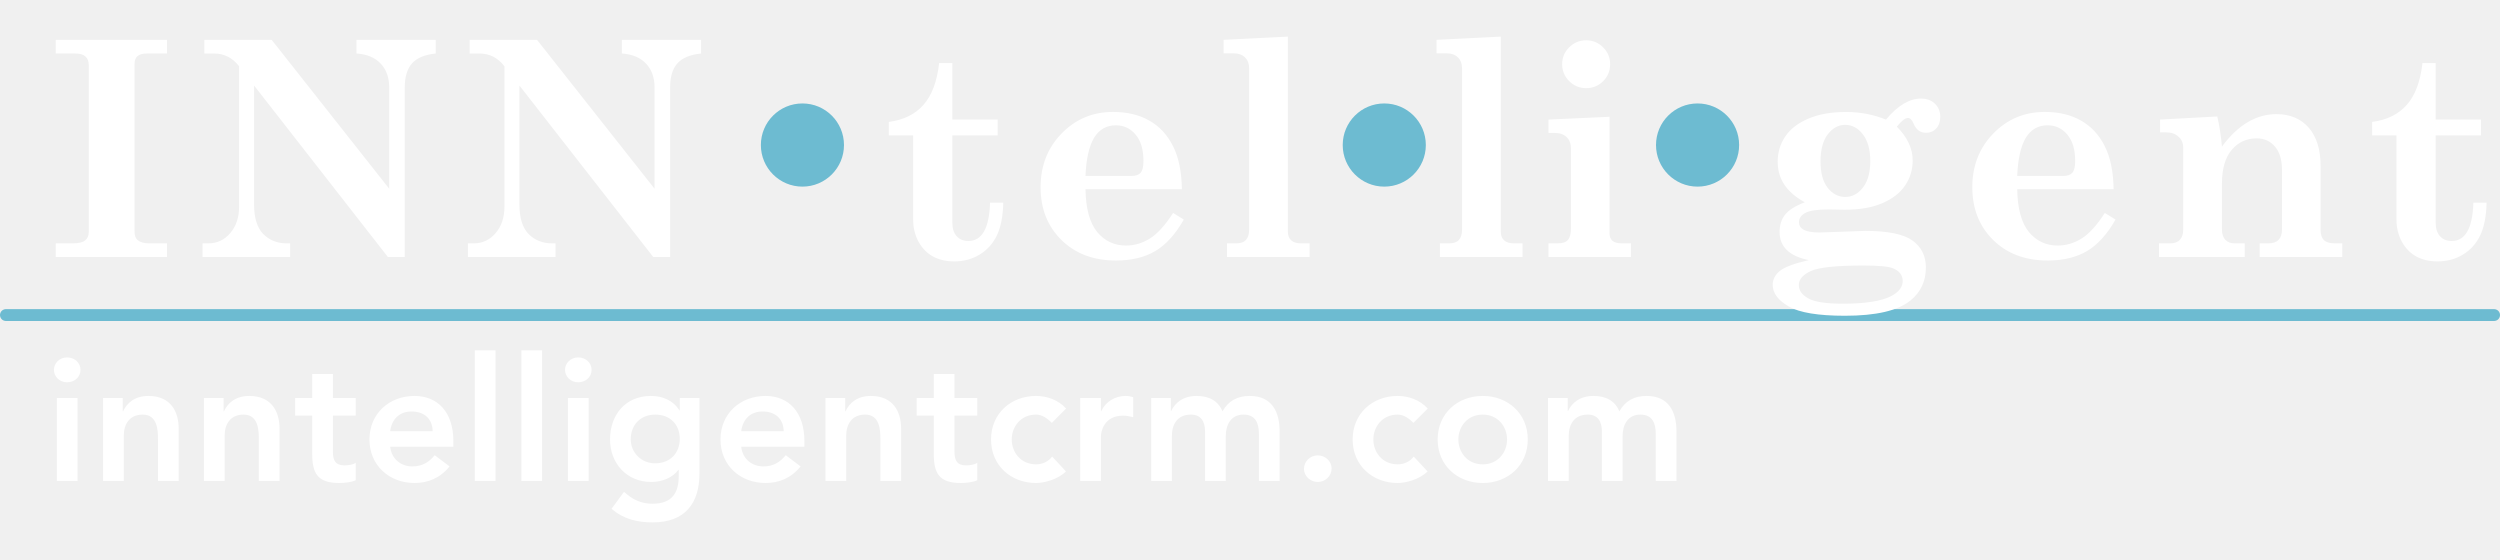
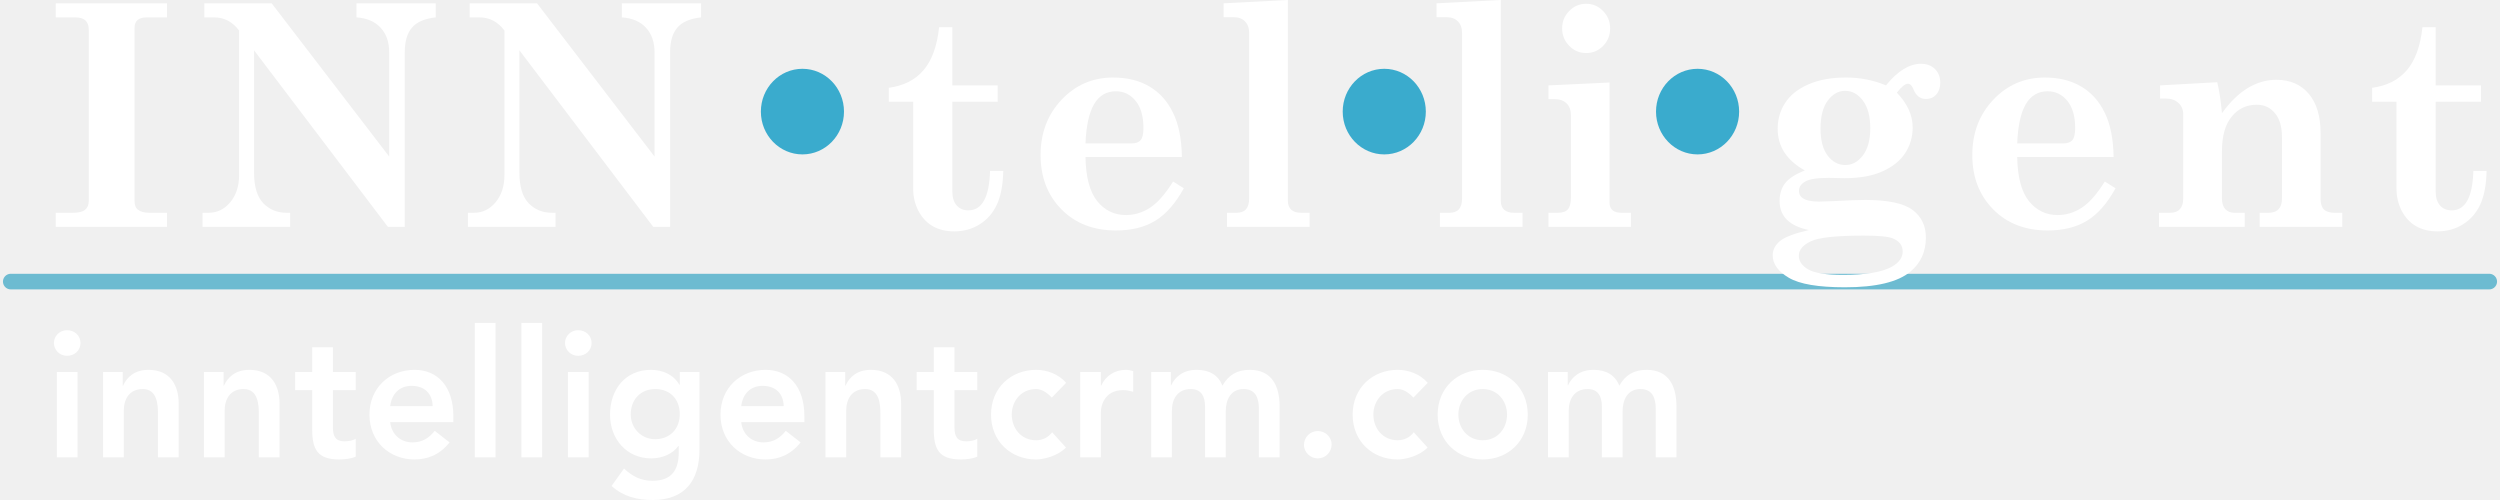
- <svg xmlns="http://www.w3.org/2000/svg" width="322" height="72" viewBox="0 0 422 82" fill="none">
-   <path stroke="#6dbbd1" stroke-width="2" stroke-linecap="round" d="M1 47.002h420" />
-   <path d="M9.595 75.002h3.497V61.005H9.595v13.997zM9.1 56.252c0 1.108.933 2.099 2.215 2.099s2.273-.904 2.273-2.099-.991-2.099-2.273-2.099-2.215.991-2.215 2.099zm8.298 18.75h3.497v-7.64c0-1.866.903-3.558 3.206-3.558 2.448 0 2.564 2.566 2.564 4.112v7.086h3.497v-8.835c0-2.858-1.34-5.511-5.1-5.511-2.331 0-3.643 1.196-4.284 2.595h-.058v-2.245h-3.322v13.997zm17.024 0h3.497v-7.64c0-1.866.903-3.558 3.206-3.558 2.448 0 2.564 2.566 2.564 4.112v7.086h3.497v-8.835c0-2.858-1.34-5.511-5.1-5.511-2.331 0-3.642 1.196-4.284 2.595h-.058v-2.245h-3.322v13.997zM52.7 63.979v6.415c0 3.295.874 4.957 4.575 4.957.816 0 2.04-.117 2.768-.467V71.94c-.437.321-1.282.437-1.894.437-1.544 0-1.952-.875-1.952-2.275v-6.123h3.847v-2.974h-3.847v-4.053H52.7v4.053h-2.885v2.974H52.7zm23.827 5.249v-.962c0-4.87-2.652-7.611-6.557-7.611-4.225 0-7.606 2.945-7.606 7.348s3.38 7.348 7.606 7.348c2.215 0 4.284-.787 5.915-2.799l-2.506-1.895c-.874 1.079-2.011 1.895-3.759 1.895-1.952 0-3.526-1.254-3.759-3.324h10.665zm-10.665-2.624c.262-2.012 1.544-3.324 3.614-3.324 2.186 0 3.526 1.283 3.555 3.324h-7.169zm14.285 8.398h3.497V52.957h-3.497v22.045zm7.861 0h3.497V52.957h-3.497v22.045zm7.861 0h3.497V61.005h-3.497v13.997zm-.495-18.75c0 1.108.932 2.099 2.215 2.099s2.273-.904 2.273-2.099-.991-2.099-2.273-2.099-2.215.991-2.215 2.099zm19.372 4.753v2.099h-.059c-1.02-1.691-2.855-2.449-4.808-2.449-4.313 0-6.906 3.208-6.906 7.348 0 3.966 2.768 7.173 6.964 7.173 1.749 0 3.556-.671 4.576-2.041h.058v1.021c0 2.77-1.049 4.695-4.43 4.695-1.952 0-3.409-.729-4.808-2.012l-2.098 2.858c1.982 1.749 4.342 2.304 6.936 2.304 5.449 0 7.897-3.208 7.897-8.252V61.005h-3.322zm-4.138 2.799c2.535 0 4.138 1.691 4.138 4.112 0 2.333-1.574 4.112-4.167 4.112-2.361 0-4.109-1.837-4.109-4.053 0-2.479 1.69-4.17 4.138-4.17zm25.174 5.424v-.962c0-4.87-2.652-7.611-6.557-7.611-4.225 0-7.606 2.945-7.606 7.348s3.381 7.348 7.606 7.348c2.215 0 4.284-.787 5.916-2.799l-2.506-1.895c-.875 1.079-2.011 1.895-3.76 1.895-1.952 0-3.526-1.254-3.759-3.324h10.666zm-10.666-2.624c.263-2.012 1.545-3.324 3.614-3.324 2.185 0 3.526 1.283 3.555 3.324h-7.169zm14.227 8.398h3.497v-7.64c0-1.866.904-3.558 3.206-3.558 2.447 0 2.564 2.566 2.564 4.112v7.086h3.497v-8.835c0-2.858-1.341-5.511-5.1-5.511-2.331 0-3.642 1.196-4.283 2.595h-.059v-2.245h-3.322v13.997zm18.278-11.023v6.415c0 3.295.874 4.957 4.575 4.957.816 0 2.04-.117 2.768-.467V71.94c-.437.321-1.282.437-1.894.437-1.544 0-1.952-.875-1.952-2.275v-6.123h3.846v-2.974h-3.846v-4.053h-3.497v4.053h-2.885v2.974h2.885zm22.341-1.195c-1.34-1.487-3.293-2.129-5.07-2.129-4.226 0-7.606 2.945-7.606 7.348s3.38 7.348 7.606 7.348c1.224 0 3.613-.525 5.041-1.954l-2.331-2.508c-.641.846-1.632 1.312-2.71 1.312-2.565 0-4.109-2.012-4.109-4.199s1.544-4.199 4.109-4.199c.932 0 1.836.554 2.652 1.4l2.418-2.42zm2.373 12.218h3.497v-7.494c0-.758.466-3.528 3.759-3.528.554 0 1.107.117 1.69.262V60.86c-.408-.117-.816-.204-1.253-.204-1.836 0-3.38.962-4.138 2.566h-.058v-2.216h-3.497v13.997zm11.984 0h3.497v-7.64c0-1.866.903-3.558 3.205-3.558 1.691 0 2.39 1.137 2.39 2.858v8.34h3.497V67.42c0-1.808.816-3.616 3.001-3.616 2.069 0 2.594 1.516 2.594 3.266v7.932H216v-8.34c0-3.353-1.312-6.007-5.042-6.007-2.098 0-3.584.817-4.604 2.595-.728-1.75-2.215-2.595-4.371-2.595-2.331 0-3.672 1.225-4.284 2.537h-.058v-2.187h-3.322v13.997zm25.793-2.041c0 1.254 1.107 2.216 2.331 2.216 1.282 0 2.331-1.021 2.331-2.274s-1.078-2.216-2.331-2.216c-1.282 0-2.331 1.021-2.331 2.274zm20.891-10.177c-1.341-1.487-3.293-2.129-5.071-2.129-4.225 0-7.605 2.945-7.605 7.348s3.38 7.348 7.605 7.348c1.224 0 3.614-.525 5.042-1.954l-2.332-2.508c-.641.846-1.631 1.312-2.71 1.312-2.564 0-4.108-2.012-4.108-4.199s1.544-4.199 4.108-4.199c.933 0 1.836.554 2.652 1.4l2.419-2.42zm1.673 5.219c0 4.403 3.38 7.348 7.606 7.348s7.606-2.945 7.606-7.348-3.381-7.348-7.606-7.348-7.606 2.945-7.606 7.348zm3.497 0c0-2.187 1.544-4.199 4.109-4.199s4.109 2.012 4.109 4.199-1.545 4.199-4.109 4.199-4.109-2.012-4.109-4.199zm15.134 6.999h3.497v-7.64c0-1.866.903-3.558 3.206-3.558 1.69 0 2.389 1.137 2.389 2.858v8.34h3.497V67.42c0-1.808.816-3.616 3.001-3.616 2.069 0 2.594 1.516 2.594 3.266v7.932h3.497v-8.34c0-3.353-1.311-6.007-5.041-6.007-2.099 0-3.585.817-4.605 2.595-.728-1.75-2.214-2.595-4.371-2.595-2.331 0-3.671 1.225-4.283 2.537h-.059v-2.187h-3.322v13.997zM9.413.545h18.775V2.85h-3.393c-.727 0-1.255.149-1.585.446-.33.281-.495.702-.495 1.264v28.379c0 .661.173 1.132.52 1.413.446.364 1.09.545 1.932.545h3.022v2.305H9.413v-2.305h2.873c.991 0 1.684-.165 2.081-.496.413-.331.619-.818.619-1.462V4.883c0-.694-.19-1.206-.57-1.537-.363-.33-.941-.496-1.734-.496H9.413V.545zm25.076 0h11.369l19.84 25.132V8.6c0-1.685-.479-3.032-1.437-4.04-.958-1.024-2.32-1.594-4.087-1.71V.545h13.375V2.85c-1.866.198-3.203.76-4.012 1.685-.809.909-1.214 2.264-1.214 4.065v28.602h-2.848L42.885 8.253v20.051c0 2.297.52 3.974 1.56 5.031 1.057 1.041 2.361 1.561 3.913 1.561h.619v2.305H34.192v-2.305h1.015c1.453 0 2.675-.578 3.666-1.735s1.486-2.644 1.486-4.461V5.007c-1.106-1.438-2.518-2.156-4.235-2.156h-1.635V.545zm44.792 0H90.65l19.84 25.132V8.6c0-1.685-.479-3.032-1.436-4.04-.958-1.024-2.32-1.594-4.087-1.71V.545h13.375V2.85c-1.866.198-3.204.76-4.013 1.685-.809.909-1.213 2.264-1.213 4.065v28.602h-2.849L87.677 8.253v20.051c0 2.297.52 3.974 1.56 5.031 1.057 1.041 2.361 1.561 3.913 1.561h.619v2.305H78.983v-2.305h1.016c1.453 0 2.675-.578 3.666-1.735s1.486-2.644 1.486-4.461V5.007c-1.106-1.438-2.518-2.156-4.236-2.156H79.28V.545zm79.245 3.916h2.23v9.542h7.653v2.677h-7.653v14.747c0 .975.247 1.735.743 2.28.495.529 1.147.793 1.956.793 2.312 0 3.534-2.156 3.666-6.469h2.229c-.049 2.297-.412 4.147-1.089 5.552-.677 1.388-1.652 2.462-2.923 3.222-1.255.76-2.675 1.14-4.26 1.14-1.387 0-2.593-.281-3.617-.843-1.007-.562-1.816-1.396-2.427-2.503-.594-1.124-.892-2.338-.892-3.643V16.68h-4.111V14.4c2.51-.331 4.466-1.297 5.87-2.9s2.279-3.949 2.625-7.039zm40.978 21.291h-16.273c.049 3.255.702 5.659 1.956 7.212 1.272 1.537 2.898 2.305 4.88 2.305 1.42 0 2.766-.397 4.037-1.19s2.576-2.231 3.914-4.313l1.808 1.115c-1.404 2.478-3.014 4.255-4.83 5.329-1.8 1.057-4.004 1.586-6.613 1.586-3.798 0-6.87-1.157-9.214-3.47s-3.517-5.279-3.517-8.898 1.18-6.642 3.541-9.071 5.26-3.643 8.694-3.643c2.378 0 4.417.487 6.118 1.462 1.717.975 3.047 2.404 3.988 4.288.958 1.867 1.461 4.296 1.511 7.287zm-16.273-2.231h7.752c.727 0 1.247-.182 1.561-.545s.47-1.024.47-1.983c0-1.917-.437-3.395-1.312-4.436-.876-1.058-1.99-1.586-3.344-1.586-1.602 0-2.832.71-3.691 2.132-.842 1.421-1.321 3.561-1.436 6.419zM206.548.545L217.397 0v32.989c0 .595.19 1.066.569 1.413.38.331.925.496 1.635.496h1.461v2.305h-13.944v-2.305h1.585c.726 0 1.263-.19 1.61-.57.363-.397.545-.991.545-1.785V5.453c0-.843-.231-1.487-.694-1.933-.462-.463-1.09-.694-1.882-.694h-1.734V.545zm35.941 0L253.337 0v32.989c0 .595.19 1.066.57 1.413.38.331.925.496 1.635.496h1.461v2.305h-13.945v-2.305h1.585c.727 0 1.264-.19 1.61-.57.364-.397.545-.991.545-1.785V5.453c0-.843-.231-1.487-.693-1.933-.463-.463-1.09-.694-1.883-.694h-1.733V.545zm25.264.075c1.106 0 2.055.397 2.848 1.19.793.777 1.189 1.727 1.189 2.85s-.396 2.082-1.189 2.875c-.793.777-1.742 1.165-2.848 1.165-1.123 0-2.081-.397-2.874-1.19a3.89 3.89 0 0 1-1.188-2.85c0-1.124.396-2.074 1.188-2.85.793-.793 1.751-1.19 2.874-1.19zm-6.366 13.384l10.304-.471v19.704c0 .529.165.942.495 1.239.347.281.867.421 1.561.421h1.56v2.305h-13.92v-2.305h1.536c.825 0 1.403-.19 1.734-.57.346-.38.52-1.041.52-1.983V18.911c0-.843-.248-1.495-.743-1.958-.479-.463-1.148-.694-2.007-.694h-1.04v-2.255zm56.965 0c1.981-2.363 3.946-3.544 5.895-3.544.991 0 1.783.289 2.378.868s.891 1.322.891 2.231c0 .81-.231 1.462-.693 1.958-.446.479-1.016.719-1.709.719-.975 0-1.676-.521-2.106-1.562-.264-.628-.578-.942-.941-.942-.462 0-1.09.487-1.882 1.462 1.783 1.801 2.675 3.701 2.675 5.701 0 1.553-.421 2.958-1.263 4.214s-2.122 2.255-3.84 2.999c-1.7.744-3.831 1.115-6.39 1.115l-2.65-.05c-1.965 0-3.294.198-3.988.595-.71.397-1.065.909-1.065 1.537 0 .545.223.95.669 1.215.578.364 1.502.545 2.774.545l2.279-.074 5.424-.198c3.847 0 6.522.545 8.025 1.636s2.254 2.602 2.254 4.536c0 2.313-.867 4.172-2.601 5.577-2.113 1.718-5.804 2.578-11.071 2.578-4.492 0-7.646-.52-9.462-1.561s-2.725-2.264-2.725-3.668c0-.876.388-1.644 1.164-2.305s2.42-1.281 4.929-1.859c-1.634-.331-2.864-.892-3.69-1.685s-1.239-1.817-1.239-3.073c0-1.14.306-2.107.917-2.9.627-.793 1.742-1.495 3.344-2.107-1.519-.826-2.667-1.809-3.443-2.949-.76-1.14-1.14-2.437-1.14-3.891 0-1.57.422-2.982 1.264-4.238.842-1.272 2.138-2.28 3.888-3.024 1.751-.76 3.881-1.14 6.391-1.14a18.41 18.41 0 0 1 3.467.322c1.123.215 2.213.537 3.27.967zm-6.886.892c-1.139 0-2.122.537-2.947 1.611-.809 1.058-1.214 2.586-1.214 4.585 0 1.933.405 3.412 1.214 4.437s1.799 1.537 2.972 1.537c1.156 0 2.146-.529 2.972-1.586s1.239-2.544 1.239-4.461c0-1.933-.413-3.437-1.239-4.511s-1.825-1.611-2.997-1.611zm9.709 26.346c0-.975-.544-1.685-1.634-2.131-.743-.314-2.395-.471-4.954-.471-4.624 0-7.604.314-8.942.942s-2.006 1.413-2.006 2.355c0 .892.52 1.636 1.561 2.231 1.04.611 3.013.917 5.919.917 3.782 0 6.506-.438 8.174-1.314 1.255-.678 1.882-1.52 1.882-2.528zm35.603-15.49h-16.273c.049 3.255.702 5.659 1.957 7.212 1.271 1.537 2.898 2.305 4.879 2.305 1.42 0 2.766-.397 4.037-1.19s2.576-2.231 3.914-4.313l1.808 1.115c-1.404 2.478-3.014 4.255-4.83 5.329-1.8 1.057-4.004 1.586-6.613 1.586-3.798 0-6.869-1.157-9.214-3.47s-3.517-5.279-3.517-8.898 1.18-6.642 3.542-9.071 5.259-3.643 8.693-3.643c2.378 0 4.418.487 6.118 1.462 1.718.975 3.047 2.404 3.988 4.288.958 1.867 1.461 4.296 1.511 7.287zm-16.273-2.231h7.753c.726 0 1.246-.182 1.56-.545s.471-1.024.471-1.983c0-1.917-.438-3.395-1.313-4.436-.875-1.058-1.99-1.586-3.344-1.586-1.602 0-2.832.71-3.69 2.132-.843 1.421-1.321 3.561-1.437 6.419zm54.873 11.376v2.305h-13.945v-2.305h1.461c.776 0 1.354-.198 1.734-.595s.57-.975.57-1.735V22.505c0-1.718-.397-3.032-1.189-3.941-.776-.925-1.8-1.388-3.072-1.388-1.733 0-3.145.653-4.235 1.958-1.09 1.289-1.635 3.181-1.635 5.676v7.758c0 .76.19 1.338.57 1.735.396.396.9.595 1.511.595h1.758v2.305h-14.465v-2.305h1.883c.726 0 1.271-.198 1.635-.595.379-.397.569-.975.569-1.735V18.762c0-.793-.272-1.421-.817-1.884-.528-.479-1.23-.719-2.105-.719h-.991v-2.156l9.66-.521c.346 1.421.611 3.115.792 5.081 1.354-1.834 2.799-3.206 4.335-4.114s3.154-1.363 4.854-1.363c2.312 0 4.137.768 5.474 2.305 1.321 1.537 1.982 3.676 1.982 6.419v10.757c0 .826.19 1.421.569 1.784s.983.545 1.809.545h1.288zm13.533-30.436h2.229v9.542h7.654v2.677h-7.654v14.747c0 .975.248 1.735.743 2.28.496.529 1.148.793 1.957.793 2.312 0 3.534-2.156 3.666-6.469h2.229c-.049 2.297-.413 4.147-1.09 5.552-.677 1.388-1.651 2.462-2.922 3.222-1.255.76-2.675 1.14-4.261 1.14-1.387 0-2.592-.281-3.616-.843-1.007-.562-1.816-1.396-2.427-2.503-.595-1.124-.892-2.338-.892-3.643V16.68h-4.111V14.4c2.509-.331 4.466-1.297 5.87-2.9s2.278-3.949 2.625-7.039z" fill="#fff" />
-   <g fill="#6dbbd1">
-     <ellipse cx="135.45" cy="18.302" rx="7.015" ry="7.02" />
-     <ellipse cx="233.665" cy="18.302" rx="7.015" ry="7.02" />
-     <ellipse cx="286.55" cy="18.302" rx="7.015" ry="7.02" />
-   </g>
+ <svg xmlns="http://www.w3.org/2000/svg" width="320" height="64" viewBox="0 0 320 64" fill="none">
+   <path d="M1.379 36.043H318.621" stroke="#6DBBD1" stroke-width="2" stroke-linecap="round" />
+   <path d="M7.276 58.538H9.928V47.614H7.276V58.538ZM6.9 43.904C6.9 44.769 7.607 45.543 8.58 45.543C9.553 45.543 10.304 44.837 10.304 43.904C10.304 42.971 9.553 42.266 8.58 42.266C7.607 42.266 6.9 43.039 6.9 43.904Z" fill="white" />
+   <path d="M13.192 58.538H15.844V52.575C15.844 51.118 16.529 49.798 18.274 49.798C20.131 49.798 20.219 51.801 20.219 53.007V58.538H22.871V51.642C22.871 49.411 21.854 47.34 19.004 47.34C17.236 47.34 16.241 48.273 15.755 49.366H15.711V47.613H13.192V58.538Z" fill="white" />
+   <path d="M26.102 58.538H28.754V52.575C28.754 51.118 29.439 49.798 31.185 49.798C33.041 49.798 33.129 51.801 33.129 53.007V58.538H35.781V51.642C35.781 49.411 34.764 47.34 31.914 47.34C30.146 47.34 29.152 48.273 28.666 49.366H28.621V47.613H26.102V58.538Z" fill="white" />
+   <path d="M39.962 49.935V54.942C39.962 57.514 40.625 58.811 43.431 58.811C44.05 58.811 44.978 58.72 45.53 58.447V56.148C45.199 56.399 44.558 56.49 44.094 56.49C42.923 56.49 42.614 55.807 42.614 54.714V49.935H45.53V47.614H42.614V44.45H39.962V47.614H37.774V49.935H39.962Z" fill="white" />
+   <path d="M58.03 54.031V53.28C58.03 49.48 56.019 47.34 53.059 47.34C49.854 47.34 47.291 49.639 47.291 53.075C47.291 56.512 49.854 58.811 53.059 58.811C54.738 58.811 56.307 58.196 57.544 56.626L55.644 55.147C54.981 55.989 54.119 56.626 52.793 56.626C51.313 56.626 50.12 55.647 49.943 54.031H58.03ZM49.943 51.983C50.142 50.413 51.114 49.389 52.683 49.389C54.34 49.389 55.356 50.39 55.379 51.983H49.943Z" fill="white" />
+   <path d="M60.775 58.538H63.427V41.332H60.775V58.538Z" fill="white" />
+   <path d="M66.736 58.538H69.389V41.332H66.736V58.538Z" fill="white" />
+   <path d="M72.697 58.538H75.35V47.614H72.697V58.538ZM72.321 43.904C72.321 44.769 73.029 45.543 74.001 45.543C74.974 45.543 75.725 44.837 75.725 43.904C75.725 42.971 74.974 42.266 74.001 42.266C73.029 42.266 72.321 43.039 72.321 43.904Z" fill="white" />
+   <path d="M87.011 47.613V49.252H86.966C86.193 47.932 84.801 47.34 83.321 47.34C80.05 47.34 78.084 49.844 78.084 53.075C78.084 56.171 80.183 58.674 83.365 58.674C84.691 58.674 86.061 58.151 86.834 57.081H86.878V57.878C86.878 60.04 86.083 61.542 83.519 61.542C82.039 61.542 80.934 60.973 79.873 59.971L78.282 62.202C79.785 63.567 81.575 64 83.542 64C87.674 64 89.53 61.496 89.53 57.559V47.613H87.011ZM83.873 49.798C85.795 49.798 87.011 51.118 87.011 53.007C87.011 54.828 85.818 56.216 83.851 56.216C82.061 56.216 80.735 54.782 80.735 53.053C80.735 51.118 82.017 49.798 83.873 49.798Z" fill="white" />
+   <path d="M102.962 54.031V53.28C102.962 49.48 100.952 47.34 97.991 47.34C94.787 47.34 92.223 49.639 92.223 53.075C92.223 56.512 94.787 58.811 97.991 58.811C99.67 58.811 101.239 58.196 102.476 56.626L100.576 55.147C99.913 55.989 99.051 56.626 97.725 56.626C96.245 56.626 95.052 55.647 94.875 54.031H102.962ZM94.875 51.983C95.074 50.413 96.046 49.389 97.615 49.389C99.272 49.389 100.289 50.39 100.311 51.983H94.875Z" fill="white" />
+   <path d="M105.663 58.538H108.315V52.575C108.315 51.118 109 49.798 110.746 49.798C112.602 49.798 112.69 51.801 112.69 53.007V58.538H115.342V51.642C115.342 49.411 114.325 47.34 111.475 47.34C109.707 47.34 108.713 48.273 108.227 49.366H108.182V47.613H105.663V58.538Z" fill="white" />
+   <path d="M119.523 49.935V54.942C119.523 57.514 120.186 58.811 122.992 58.811C123.611 58.811 124.539 58.72 125.091 58.447V56.148C124.76 56.399 124.119 56.49 123.655 56.49C122.484 56.49 122.175 55.807 122.175 54.714V49.935H125.091V47.614H122.175V44.45H119.523V47.614H117.335V49.935H119.523Z" fill="white" />
+   <path d="M136.464 49.002C135.448 47.841 133.967 47.34 132.619 47.34C129.415 47.34 126.852 49.639 126.852 53.075C126.852 56.512 129.415 58.811 132.619 58.811C133.547 58.811 135.359 58.401 136.442 57.286L134.674 55.329C134.188 55.989 133.437 56.353 132.619 56.353C130.675 56.353 129.504 54.782 129.504 53.075C129.504 51.369 130.675 49.798 132.619 49.798C133.326 49.798 134.011 50.231 134.63 50.891L136.464 49.002Z" fill="white" />
+   <path d="M138.263 58.538H140.914V52.689C140.914 52.097 141.269 49.935 143.766 49.935C144.185 49.935 144.606 50.026 145.047 50.14V47.5C144.738 47.409 144.429 47.34 144.097 47.34C142.705 47.34 141.534 48.091 140.959 49.343H140.914V47.613H138.263V58.538Z" fill="white" />
+   <path d="M147.35 58.538H150.003V52.575C150.003 51.118 150.687 49.798 152.433 49.798C153.714 49.798 154.246 50.686 154.246 52.029V58.538H156.897V52.62C156.897 51.209 157.516 49.798 159.172 49.798C160.742 49.798 161.139 50.982 161.139 52.347V58.538H163.792V52.029C163.792 49.411 162.797 47.34 159.968 47.34C158.378 47.34 157.251 47.977 156.477 49.366C155.924 48 154.797 47.34 153.163 47.34C151.394 47.34 150.378 48.296 149.914 49.32H149.87V47.613H147.35V58.538Z" fill="white" />
+   <path d="M166.909 56.945C166.909 57.924 167.749 58.675 168.678 58.675C169.651 58.675 170.447 57.878 170.447 56.9C170.447 55.921 169.629 55.17 168.678 55.17C167.705 55.17 166.909 55.967 166.909 56.945Z" fill="white" />
+   <path d="M182.75 49.002C181.734 47.841 180.254 47.34 178.906 47.34C175.702 47.34 173.139 49.639 173.139 53.075C173.139 56.512 175.702 58.811 178.906 58.811C179.835 58.811 181.646 58.401 182.728 57.286L180.961 55.329C180.475 55.989 179.724 56.353 178.906 56.353C176.961 56.353 175.79 54.782 175.79 53.075C175.79 51.369 176.961 49.798 178.906 49.798C179.612 49.798 180.298 50.231 180.917 50.891L182.75 49.002Z" fill="white" />
+   <path d="M184.019 53.075C184.019 56.512 186.583 58.811 189.787 58.811C192.991 58.811 195.554 56.512 195.554 53.075C195.554 49.639 192.991 47.34 189.787 47.34C186.583 47.34 184.019 49.639 184.019 53.075ZM186.671 53.075C186.671 51.369 187.842 49.798 189.787 49.798C191.731 49.798 192.903 51.369 192.903 53.075C192.903 54.782 191.731 56.353 189.787 56.353C187.842 56.353 186.671 54.782 186.671 53.075Z" fill="white" />
+   <path d="M198.147 58.538H200.798V52.575C200.798 51.118 201.484 49.798 203.23 49.798C204.512 49.798 205.041 50.686 205.041 52.029V58.538H207.694V52.62C207.694 51.209 208.312 49.798 209.97 49.798C211.538 49.798 211.936 50.982 211.936 52.347V58.538H214.587V52.029C214.587 49.411 213.593 47.34 210.765 47.34C209.174 47.34 208.047 47.977 207.273 49.366C206.721 48 205.594 47.34 203.958 47.34C202.192 47.34 201.175 48.296 200.71 49.32H200.666V47.613H198.147V58.538Z" fill="white" />
+   <path d="M7.137 0.425H21.374V2.224H18.801C18.25 2.224 17.849 2.34 17.599 2.573C17.349 2.792 17.223 3.121 17.223 3.559V25.708C17.223 26.224 17.355 26.592 17.618 26.811C17.956 27.095 18.444 27.236 19.083 27.236H21.374V29.035H7.137V27.236H9.316C10.067 27.236 10.593 27.108 10.894 26.85C11.207 26.592 11.363 26.211 11.363 25.708V3.811C11.363 3.269 11.219 2.869 10.931 2.611C10.656 2.353 10.218 2.224 9.617 2.224H7.137V0.425Z" fill="white" />
+   <path d="M26.152 0.425H34.773L49.818 20.041V6.712C49.818 5.397 49.455 4.346 48.728 3.559C48.002 2.76 46.969 2.315 45.629 2.224V0.425H55.772V2.224C54.357 2.379 53.343 2.818 52.729 3.54C52.115 4.249 51.809 5.307 51.809 6.712V29.035H49.649L32.519 6.441V22.091C32.519 23.883 32.914 25.192 33.703 26.018C34.504 26.83 35.493 27.236 36.67 27.236H37.14V29.035H25.927V27.236H26.697C27.799 27.236 28.726 26.785 29.477 25.882C30.228 24.98 30.604 23.819 30.604 22.4V3.907C29.765 2.785 28.694 2.224 27.392 2.224H26.152V0.425Z" fill="white" />
+   <path d="M60.118 0.425H68.739L83.783 20.041V6.712C83.783 5.397 83.42 4.346 82.694 3.559C81.968 2.76 80.935 2.315 79.595 2.224V0.425H89.737V2.224C88.322 2.379 87.308 2.818 86.695 3.54C86.081 4.249 85.774 5.307 85.774 6.712V29.035H83.614L66.485 6.441V22.091C66.485 23.883 66.879 25.192 67.668 26.018C68.47 26.83 69.459 27.236 70.636 27.236H71.105V29.035H59.893V27.236H60.663C61.765 27.236 62.691 26.785 63.442 25.882C64.194 24.98 64.569 23.819 64.569 22.4V3.907C63.73 2.785 62.66 2.224 61.358 2.224H60.118V0.425Z" fill="white" />
+   <path d="M120.21 3.482H121.9V10.929H127.704V13.018H121.9V24.528C121.9 25.289 122.088 25.883 122.464 26.308C122.84 26.721 123.334 26.927 123.948 26.927C125.701 26.927 126.627 25.244 126.727 21.878H128.418C128.38 23.671 128.105 25.115 127.591 26.211C127.078 27.295 126.339 28.133 125.375 28.726C124.423 29.319 123.347 29.616 122.145 29.616C121.093 29.616 120.179 29.397 119.402 28.958C118.639 28.52 118.025 27.869 117.562 27.004C117.111 26.127 116.886 25.18 116.886 24.161V13.018H113.768V11.239C115.671 10.981 117.155 10.226 118.219 8.975C119.283 7.725 119.947 5.893 120.21 3.482Z" fill="white" />
+   <path d="M151.283 20.099H138.943C138.981 22.639 139.474 24.516 140.426 25.728C141.39 26.927 142.625 27.527 144.127 27.527C145.204 27.527 146.223 27.218 147.187 26.599C148.152 25.98 149.142 24.858 150.156 23.233L151.527 24.103C150.462 26.038 149.241 27.424 147.865 28.262C146.499 29.088 144.827 29.5 142.849 29.5C139.969 29.5 137.641 28.598 135.863 26.792C134.085 24.986 133.196 22.672 133.196 19.848C133.196 17.023 134.091 14.663 135.881 12.767C137.672 10.872 139.869 9.924 142.474 9.924C144.277 9.924 145.823 10.304 147.113 11.065C148.415 11.826 149.423 12.941 150.136 14.412C150.863 15.869 151.245 17.765 151.283 20.099ZM138.943 18.358H144.822C145.372 18.358 145.767 18.216 146.005 17.932C146.243 17.649 146.361 17.133 146.361 16.385C146.361 14.889 146.03 13.735 145.367 12.922C144.702 12.097 143.858 11.684 142.83 11.684C141.616 11.684 140.683 12.239 140.032 13.348C139.393 14.457 139.03 16.127 138.943 18.358Z" fill="white" />
+   <path d="M156.625 0.426L164.851 0V25.747C164.851 26.212 164.995 26.579 165.283 26.85C165.571 27.108 165.984 27.237 166.523 27.237H167.631V29.036H157.057V27.237H158.258C158.81 27.237 159.217 27.088 159.479 26.792C159.755 26.482 159.893 26.018 159.893 25.399V4.256C159.893 3.598 159.718 3.095 159.367 2.747C159.017 2.386 158.541 2.205 157.94 2.205H156.625V0.426Z" fill="white" />
+   <path d="M183.877 0.426L192.103 0V25.747C192.103 26.212 192.248 26.579 192.535 26.85C192.823 27.108 193.237 27.237 193.775 27.237H194.884V29.036H184.309V27.237H185.512C186.062 27.237 186.469 27.088 186.732 26.792C187.008 26.482 187.145 26.018 187.145 25.399V4.256C187.145 3.598 186.97 3.095 186.619 2.747C186.269 2.386 185.793 2.205 185.192 2.205H183.877V0.426Z" fill="white" />
+   <path d="M203.034 0.484C203.874 0.484 204.594 0.793 205.194 1.412C205.796 2.018 206.096 2.76 206.096 3.637C206.096 4.514 205.796 5.262 205.194 5.881C204.594 6.487 203.874 6.79 203.034 6.79C202.183 6.79 201.456 6.48 200.856 5.861C200.255 5.242 199.954 4.501 199.954 3.637C199.954 2.76 200.255 2.018 200.856 1.412C201.456 0.793 202.183 0.484 203.034 0.484ZM198.208 10.93L206.02 10.562V25.941C206.02 26.353 206.146 26.676 206.397 26.908C206.659 27.127 207.054 27.237 207.58 27.237H208.763V29.036H198.208V27.237H199.372C199.998 27.237 200.437 27.088 200.687 26.792C200.95 26.495 201.081 25.98 201.081 25.244V14.76C201.081 14.102 200.894 13.593 200.518 13.232C200.154 12.87 199.648 12.69 198.997 12.69H198.208V10.93Z" fill="white" />
+   <path d="M241.404 10.929C242.906 9.085 244.397 8.163 245.874 8.163C246.626 8.163 247.226 8.389 247.677 8.84C248.128 9.292 248.353 9.872 248.353 10.581C248.353 11.213 248.178 11.722 247.828 12.109C247.49 12.483 247.058 12.67 246.531 12.67C245.793 12.67 245.261 12.264 244.935 11.452C244.735 10.962 244.497 10.716 244.222 10.716C243.87 10.716 243.394 11.097 242.794 11.858C244.146 13.264 244.822 14.747 244.822 16.307C244.822 17.519 244.503 18.615 243.865 19.596C243.226 20.576 242.255 21.356 240.953 21.936C239.663 22.517 238.048 22.807 236.108 22.807L234.098 22.768C232.608 22.768 231.6 22.923 231.074 23.232C230.535 23.542 230.266 23.942 230.266 24.432C230.266 24.857 230.436 25.173 230.774 25.38C231.212 25.663 231.913 25.805 232.877 25.805L234.605 25.747C236.47 25.644 237.841 25.592 238.719 25.592C241.636 25.592 243.665 26.018 244.804 26.869C245.943 27.72 246.513 28.9 246.513 30.409C246.513 32.214 245.855 33.665 244.541 34.761C242.938 36.103 240.139 36.773 236.145 36.773C232.739 36.773 230.348 36.367 228.971 35.555C227.593 34.742 226.905 33.788 226.905 32.692C226.905 32.008 227.199 31.409 227.788 30.893C228.375 30.377 229.622 29.893 231.525 29.442C230.285 29.184 229.353 28.745 228.727 28.126C228.101 27.508 227.788 26.708 227.788 25.728C227.788 24.838 228.019 24.084 228.483 23.464C228.959 22.845 229.803 22.297 231.018 21.82C229.866 21.175 228.996 20.408 228.407 19.518C227.832 18.628 227.543 17.616 227.543 16.481C227.543 15.256 227.862 14.153 228.501 13.173C229.139 12.18 230.123 11.394 231.45 10.813C232.777 10.22 234.392 9.923 236.295 9.923C237.197 9.923 238.073 10.007 238.925 10.175C239.777 10.343 240.603 10.594 241.404 10.929ZM236.183 11.626C235.319 11.626 234.574 12.045 233.948 12.883C233.334 13.709 233.028 14.901 233.028 16.462C233.028 17.971 233.334 19.125 233.948 19.924C234.561 20.724 235.313 21.124 236.201 21.124C237.079 21.124 237.829 20.711 238.455 19.886C239.081 19.06 239.394 17.9 239.394 16.404C239.394 14.895 239.081 13.721 238.455 12.883C237.829 12.045 237.072 11.626 236.183 11.626ZM243.545 32.189C243.545 31.428 243.132 30.873 242.306 30.525C241.742 30.28 240.49 30.158 238.549 30.158C235.043 30.158 232.783 30.402 231.77 30.893C230.754 31.383 230.248 31.995 230.248 32.73C230.248 33.427 230.643 34.007 231.43 34.471C232.219 34.949 233.716 35.187 235.92 35.187C238.788 35.187 240.854 34.845 242.119 34.162C243.069 33.633 243.545 32.975 243.545 32.189Z" fill="white" />
+   <path d="M270.542 20.099H258.203C258.24 22.639 258.735 24.516 259.687 25.728C260.651 26.927 261.884 27.527 263.386 27.527C264.463 27.527 265.484 27.218 266.448 26.599C267.412 25.98 268.401 24.858 269.415 23.233L270.786 24.103C269.723 26.038 268.502 27.424 267.124 28.262C265.76 29.087 264.088 29.5 262.109 29.5C259.229 29.5 256.901 28.598 255.123 26.792C253.345 24.986 252.455 22.672 252.455 19.848C252.455 17.023 253.35 14.663 255.141 12.767C256.932 10.872 259.13 9.924 261.734 9.924C263.536 9.924 265.083 10.304 266.372 11.065C267.676 11.826 268.683 12.941 269.397 14.412C270.123 15.869 270.505 17.765 270.542 20.099ZM258.203 18.358H264.081C264.633 18.358 265.028 18.216 265.265 17.932C265.502 17.649 265.622 17.133 265.622 16.385C265.622 14.889 265.29 13.735 264.626 12.922C263.963 12.097 263.117 11.684 262.091 11.684C260.876 11.684 259.943 12.239 259.292 13.348C258.654 14.457 258.291 16.127 258.203 18.358Z" fill="white" />
+   <path d="M299.812 27.237V29.036H289.238V27.237H290.346C290.935 27.237 291.372 27.082 291.66 26.773C291.949 26.463 292.092 26.012 292.092 25.419V17.565C292.092 16.224 291.793 15.198 291.191 14.489C290.602 13.767 289.826 13.406 288.862 13.406C287.547 13.406 286.477 13.915 285.651 14.934C284.824 15.94 284.411 17.417 284.411 19.364V25.419C284.411 26.012 284.556 26.463 284.842 26.773C285.143 27.082 285.525 27.237 285.989 27.237H287.322V29.036H276.353V27.237H277.78C278.332 27.237 278.744 27.082 279.02 26.773C279.309 26.463 279.452 26.012 279.452 25.419V14.644C279.452 14.025 279.245 13.535 278.833 13.174C278.431 12.8 277.9 12.613 277.236 12.613H276.485V10.93L283.809 10.524C284.073 11.633 284.273 12.954 284.411 14.489C285.437 13.058 286.533 11.987 287.698 11.278C288.862 10.569 290.089 10.214 291.379 10.214C293.132 10.214 294.516 10.814 295.529 12.013C296.532 13.213 297.033 14.883 297.033 17.023V25.419C297.033 26.064 297.176 26.528 297.464 26.811C297.753 27.095 298.209 27.237 298.836 27.237H299.812Z" fill="white" />
+   <path d="M310.075 3.482H311.766V10.929H317.568V13.018H311.766V24.528C311.766 25.289 311.953 25.882 312.328 26.308C312.705 26.721 313.199 26.927 313.813 26.927C315.566 26.927 316.493 25.244 316.592 21.878H318.283C318.246 23.671 317.97 25.115 317.457 26.211C316.944 27.294 316.204 28.133 315.24 28.726C314.288 29.319 313.211 29.616 312.01 29.616C310.957 29.616 310.044 29.397 309.268 28.958C308.504 28.52 307.89 27.868 307.426 27.004C306.975 26.127 306.751 25.18 306.751 24.161V13.018H303.633V11.239C305.537 10.981 307.019 10.226 308.084 8.975C309.149 7.725 309.813 5.893 310.075 3.482Z" fill="white" />
+   <path d="M102.712 19.764C105.65 19.764 108.031 17.311 108.031 14.285C108.031 11.259 105.65 8.806 102.712 8.806C99.774 8.806 97.392 11.259 97.392 14.285C97.392 17.311 99.774 19.764 102.712 19.764Z" fill="#3AABCD" />
+   <path d="M177.186 19.764C180.124 19.764 182.506 17.311 182.506 14.285C182.506 11.259 180.124 8.806 177.186 8.806C174.248 8.806 171.866 11.259 171.866 14.285C171.866 17.311 174.248 19.764 177.186 19.764Z" fill="#3AABCD" />
+   <path d="M217.29 19.764C220.228 19.764 222.609 17.311 222.609 14.285C222.609 11.259 220.228 8.806 217.29 8.806C214.352 8.806 211.97 11.259 211.97 14.285C211.97 17.311 214.352 19.764 217.29 19.764Z" fill="#3AABCD" />
</svg>
